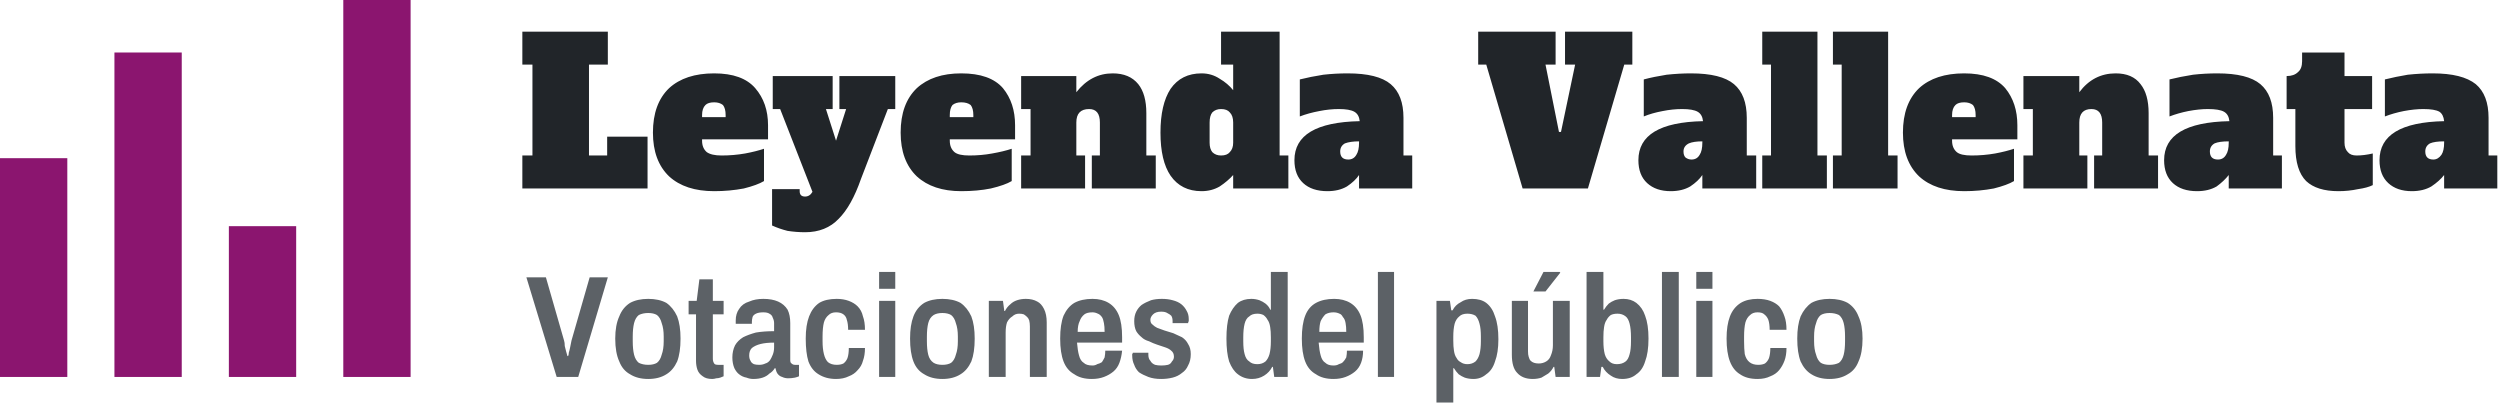
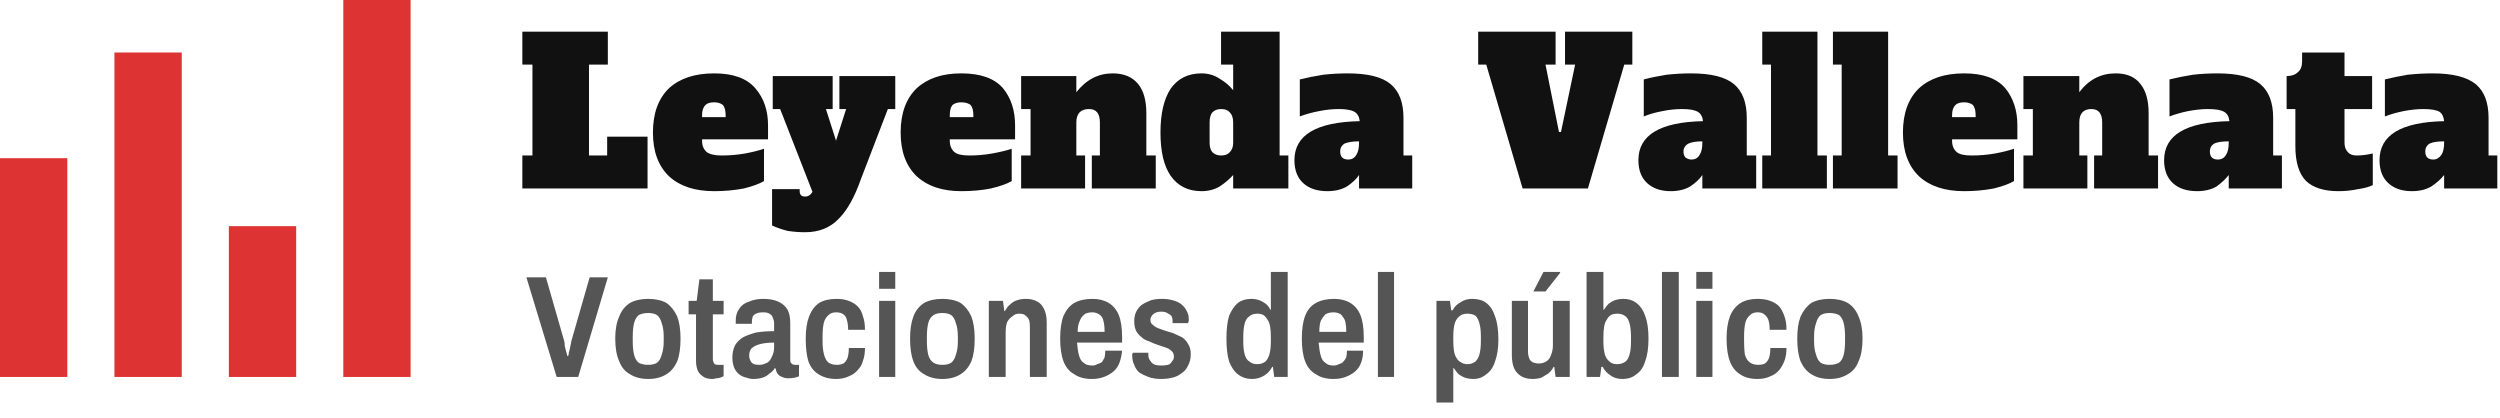
<svg xmlns="http://www.w3.org/2000/svg" viewBox="0 0 371.4 62" role="img" aria-label="Leyenda Vallenata, votaciones del público">
-   <g fill="#8b156f">
+   <g fill="#dd3333">
    <rect x="0" y="23.5" width="10" height="32.5" />
    <rect x="17" y="7.8" width="10" height="48.2" />
    <rect x="34" y="33.6" width="10" height="22.4" />
    <rect x="51" y="0" width="10" height="56" />
  </g>
-   <path fill="#212529" d="M77.6 28V23.1H79.1V9.6H77.6V4.7H90.3V9.6H87.5V23.1H90.2V20.3H96.2V28ZM97 19.7Q97 15.4 99.4 13.1Q101.8 10.9 106.1 10.9Q110.3 10.9 112.2 13.1Q114.1 15.3 114.1 18.6V20.7H104.3V20.9Q104.3 22 105 22.6Q105.7 23.1 107.2 23.1Q109 23.1 110.7 22.8Q112.3 22.5 113.5 22.1V26.9Q112.5 27.5 110.5 28Q108.4 28.4 106.1 28.4Q101.8 28.4 99.4 26.2Q97 23.9 97 19.7ZM107.8 17.4V17.1Q107.8 16.1 107.4 15.6Q106.9 15.2 106.1 15.2Q105.2 15.2 104.8 15.6Q104.3 16.1 104.3 17.1V17.4ZM133 11.3V16.2H131.9L127.9 26.6Q126.5 30.6 124.6 32.5Q122.7 34.5 119.6 34.5Q118.3 34.5 117 34.3Q115.8 34 114.7 33.5V28.1H118.8V28.4Q118.8 29.2 119.6 29.2Q120.3 29.2 120.7 28.5L115.9 16.2H114.8V11.3H123.7V16.2H122.7L124.2 20.9L125.7 16.2H124.7V11.3ZM133.8 19.7Q133.8 15.4 136.2 13.1Q138.6 10.9 142.8 10.9Q147.1 10.9 149 13.1Q150.8 15.3 150.8 18.6V20.7H141.1V20.9Q141.1 22 141.8 22.6Q142.4 23.1 144 23.1Q145.8 23.1 147.4 22.8Q149.1 22.5 150.3 22.1V26.9Q149.3 27.5 147.2 28Q145.2 28.4 142.8 28.4Q138.6 28.4 136.2 26.2Q133.8 23.9 133.8 19.7ZM144.6 17.4V17.1Q144.6 16.1 144.2 15.6Q143.7 15.2 142.8 15.2Q142 15.2 141.5 15.6Q141.1 16.1 141.1 17.1V17.4ZM171.7 23.1V28H162.2V23.1H163.4V18.2Q163.4 17.2 163 16.7Q162.6 16.2 161.8 16.2Q159.9 16.2 159.9 18.2V23.1H161.2V28H151.7V23.1H153.1V16.2H151.7V11.3H159.9V13.7Q162.1 10.9 165.3 10.9Q167.8 10.9 169.1 12.5Q170.3 14 170.3 16.8V23.1ZM172.4 19.7Q172.4 15.5 173.9 13.2Q175.5 10.9 178.5 10.9Q180 10.9 181.2 11.7Q182.4 12.4 183.2 13.4V9.6H181.4V4.7H190.1V23.1H191.4V28H183.2V26Q182.4 26.9 181.2 27.7Q180 28.4 178.5 28.4Q175.5 28.4 173.9 26.1Q172.4 23.9 172.4 19.7ZM183.2 21.2V18.2Q183.2 17.2 182.7 16.7Q182.3 16.2 181.4 16.2Q180.6 16.2 180.1 16.7Q179.7 17.2 179.7 18.2V21.2Q179.7 22.1 180.1 22.6Q180.6 23.1 181.4 23.1Q182.3 23.1 182.7 22.6Q183.2 22.1 183.2 21.2ZM209.8 23.1V28H201.9V26Q201.3 26.9 200.1 27.7Q198.9 28.4 197.2 28.4Q194.9 28.4 193.6 27.2Q192.3 26 192.3 23.8Q192.3 18.2 202 18Q201.9 17 201.2 16.6Q200.5 16.2 198.9 16.2Q197.5 16.2 196 16.5Q194.4 16.8 193.1 17.3V11.8Q194.7 11.4 196.6 11.1Q198.4 10.9 200.2 10.9Q204.7 10.9 206.6 12.5Q208.5 14.1 208.5 17.5V23.1ZM201.9 21Q200.6 21 199.8 21.3Q199.1 21.7 199.1 22.5Q199.1 23.1 199.4 23.4Q199.7 23.7 200.3 23.7Q201.1 23.7 201.5 23Q201.9 22.4 201.9 21.2ZM232.5 4.7H242.5V9.6H241.3L235.9 28H226.2L220.8 9.6H219.6V4.7H231.1V9.6H229.6L231.6 19.6H231.9L234 9.6H232.5ZM260.9 23.1V28H252.9V26Q252.3 26.9 251.1 27.7Q249.9 28.4 248.2 28.4Q246 28.4 244.7 27.2Q243.4 26 243.4 23.8Q243.4 18.2 253 18Q252.9 17 252.2 16.6Q251.5 16.2 249.9 16.2Q248.5 16.2 247 16.5Q245.4 16.8 244.2 17.3V11.8Q245.7 11.4 247.6 11.1Q249.5 10.9 251.2 10.9Q255.7 10.9 257.6 12.5Q259.5 14.1 259.5 17.5V23.1ZM252.9 21Q251.6 21 250.9 21.3Q250.1 21.7 250.1 22.5Q250.1 23.1 250.4 23.4Q250.8 23.7 251.3 23.7Q252.1 23.7 252.5 23Q252.9 22.4 252.9 21.2ZM261.8 28V23.1H263.1V9.6H261.8V4.7H270V23.1H271.4V28ZM272.3 28V23.1H273.6V9.6H272.3V4.7H280.5V23.1H281.9V28ZM282.7 19.7Q282.7 15.4 285.1 13.1Q287.5 10.9 291.8 10.9Q296 10.9 297.9 13.1Q299.7 15.3 299.7 18.6V20.7H290V20.9Q290 22 290.7 22.6Q291.3 23.1 292.9 23.1Q294.7 23.1 296.4 22.8Q298 22.5 299.2 22.1V26.9Q298.2 27.5 296.2 28Q294.1 28.4 291.8 28.4Q287.5 28.4 285.1 26.2Q282.7 23.9 282.7 19.7ZM293.5 17.4V17.1Q293.5 16.1 293.1 15.6Q292.6 15.2 291.8 15.2Q290.9 15.2 290.5 15.6Q290 16.1 290 17.1V17.4ZM320.6 23.1V28H311.1V23.1H312.3V18.2Q312.3 17.2 311.9 16.7Q311.5 16.2 310.7 16.2Q308.9 16.2 308.9 18.2V23.1H310.1V28H300.6V23.1H302V16.2H300.6V11.3H308.9V13.7Q311 10.9 314.3 10.9Q316.8 10.9 318 12.5Q319.2 14 319.2 16.8V23.1ZM339 23.1V28H331.1V26Q330.4 26.9 329.3 27.7Q328.1 28.4 326.4 28.4Q324.1 28.4 322.8 27.2Q321.5 26 321.5 23.8Q321.5 18.2 331.2 18Q331.1 17 330.4 16.6Q329.7 16.2 328 16.2Q326.7 16.2 325.1 16.5Q323.6 16.8 322.3 17.3V11.8Q323.9 11.4 325.8 11.1Q327.6 10.9 329.4 10.9Q333.9 10.9 335.8 12.5Q337.7 14.1 337.7 17.5V23.1ZM331.1 21Q329.7 21 329 21.3Q328.3 21.7 328.3 22.5Q328.3 23.1 328.6 23.4Q328.9 23.7 329.5 23.7Q330.3 23.7 330.7 23Q331.1 22.4 331.1 21.2ZM341 21.7V16.2H339.7V11.3Q340.8 11.3 341.4 10.7Q342 10.2 342 9.1V7.8H348.3V11.3H352.4V16.2H348.3V21.2Q348.3 22.1 348.8 22.6Q349.2 23.1 350.1 23.1Q351.2 23.1 352.5 22.8V27.5Q351.7 27.9 350.3 28.1Q348.9 28.4 347.4 28.4Q344.2 28.4 342.6 26.9Q341 25.3 341 21.7ZM371 23.1V28H363.1V26Q362.4 26.9 361.2 27.7Q360 28.4 358.3 28.4Q356.1 28.4 354.8 27.2Q353.5 26 353.5 23.8Q353.5 18.2 363.1 18Q363 17 362.4 16.6Q361.7 16.2 360 16.2Q358.7 16.2 357.1 16.5Q355.6 16.8 354.3 17.3V11.8Q355.9 11.4 357.7 11.1Q359.6 10.9 361.4 10.9Q365.8 10.9 367.8 12.5Q369.7 14.1 369.7 17.5V23.1ZM363.1 21Q361.7 21 361 21.3Q360.3 21.7 360.3 22.5Q360.3 23.1 360.6 23.4Q360.9 23.7 361.5 23.7Q362.2 23.7 362.7 23Q363.1 22.4 363.1 21.2Z" />
-   <path fill="#5c6166" d="M82.7 56 78.2 41.2H81.1L83.8 50.6Q83.9 50.9 83.9 51.4Q84 51.8 84.1 52.2Q84.2 52.6 84.3 52.9H84.4Q84.5 52.7 84.5 52.4Q84.6 52.1 84.7 51.6Q84.8 51.2 84.9 50.6L87.6 41.2H90.3L85.9 56ZM96.3 56.3Q94.7 56.3 93.6 55.6Q92.5 55 92 53.7Q91.4 52.4 91.4 50.3Q91.4 48.3 92 47Q92.5 45.7 93.6 45Q94.7 44.4 96.3 44.4Q97.9 44.4 99 45Q100 45.7 100.6 47Q101.1 48.3 101.1 50.3Q101.1 52.4 100.6 53.7Q100 55 99 55.6Q97.9 56.3 96.3 56.3ZM96.3 54.2Q97.1 54.2 97.6 53.9Q98.1 53.5 98.3 52.7Q98.6 51.9 98.6 50.7V50Q98.6 48.8 98.3 48Q98.1 47.2 97.6 46.8Q97.1 46.5 96.3 46.5Q95.5 46.5 94.9 46.8Q94.4 47.2 94.2 48Q94 48.8 94 50V50.7Q94 51.9 94.2 52.7Q94.4 53.5 94.9 53.9Q95.5 54.2 96.3 54.2ZM105.8 56.3Q104.9 56.3 104.4 55.9Q103.8 55.5 103.6 54.9Q103.4 54.3 103.4 53.6V46.7H102.3V44.7H103.5L103.9 41.5H105.9V44.7H107.5V46.7H105.9V53.3Q105.9 53.7 106.1 54Q106.2 54.2 106.7 54.2H107.5V55.9Q107.3 56 107 56.1Q106.7 56.2 106.4 56.2Q106.1 56.3 105.8 56.3ZM111.9 56.3Q111.4 56.3 110.9 56.1Q110.3 56 109.8 55.6Q109.4 55.3 109.1 54.7Q108.8 54 108.8 53.1Q108.8 52.1 109.2 51.3Q109.6 50.6 110.4 50.1Q111.2 49.7 112.3 49.4Q113.5 49.2 115 49.2V48Q115 47.6 114.8 47.2Q114.7 46.8 114.3 46.6Q114 46.4 113.4 46.4Q112.7 46.4 112.3 46.6Q111.9 46.8 111.8 47.1Q111.7 47.5 111.7 47.8V48.1H109.3Q109.3 48 109.3 47.9Q109.3 47.8 109.3 47.6Q109.3 46.6 109.8 45.9Q110.3 45.1 111.3 44.8Q112.2 44.4 113.4 44.4Q114.7 44.4 115.6 44.8Q116.5 45.2 117 46Q117.4 46.8 117.4 48V53.5Q117.4 53.9 117.6 54Q117.8 54.2 118.1 54.2H118.7V55.9Q118.5 56 118.1 56.1Q117.6 56.2 117.1 56.2Q116.6 56.2 116.2 56Q115.8 55.9 115.5 55.5Q115.3 55.2 115.2 54.7H115.1Q114.8 55.2 114.3 55.5Q113.9 55.9 113.3 56.1Q112.7 56.3 111.9 56.3ZM112.8 54.2Q113.3 54.2 113.7 54Q114.1 53.9 114.4 53.5Q114.6 53.2 114.8 52.7Q115 52.2 115 51.6V50.9Q113.8 50.9 113 51.1Q112.2 51.3 111.7 51.7Q111.3 52.1 111.3 52.8Q111.3 53.3 111.5 53.6Q111.6 53.9 112 54.1Q112.3 54.2 112.8 54.2ZM124.2 56.3Q122.7 56.3 121.6 55.6Q120.6 55 120.1 53.7Q119.7 52.4 119.7 50.3Q119.7 48.3 120.2 47Q120.7 45.7 121.7 45Q122.7 44.4 124.3 44.4Q125.3 44.4 126.1 44.7Q126.9 45 127.4 45.5Q128 46.1 128.2 47Q128.5 47.8 128.5 49H126Q126 48.1 125.8 47.5Q125.7 47 125.3 46.7Q124.9 46.4 124.2 46.4Q123.5 46.4 123.1 46.8Q122.6 47.2 122.4 47.9Q122.2 48.7 122.2 50V50.7Q122.2 51.8 122.4 52.6Q122.6 53.4 123 53.8Q123.5 54.2 124.3 54.2Q124.9 54.2 125.3 54Q125.7 53.7 125.9 53.2Q126.1 52.6 126.1 51.7H128.5Q128.5 52.8 128.2 53.6Q128 54.4 127.4 55Q126.9 55.6 126.1 55.9Q125.3 56.3 124.2 56.3ZM130.6 42.9V40.4H133V42.9ZM130.6 56V44.7H133V56ZM140 56.3Q138.4 56.3 137.3 55.6Q136.2 55 135.7 53.7Q135.2 52.4 135.2 50.3Q135.2 48.3 135.7 47Q136.2 45.7 137.3 45Q138.4 44.4 140 44.4Q141.6 44.4 142.7 45Q143.7 45.7 144.3 47Q144.8 48.3 144.8 50.3Q144.8 52.4 144.3 53.7Q143.7 55 142.7 55.6Q141.6 56.3 140 56.3ZM140 54.2Q140.8 54.2 141.3 53.9Q141.8 53.5 142 52.7Q142.3 51.9 142.3 50.7V50Q142.3 48.8 142 48Q141.8 47.2 141.3 46.8Q140.8 46.5 140 46.5Q139.2 46.5 138.7 46.8Q138.1 47.2 137.9 48Q137.7 48.8 137.7 50V50.7Q137.7 51.9 137.9 52.7Q138.1 53.5 138.7 53.9Q139.2 54.2 140 54.2ZM146.9 56V44.7H149L149.2 46.2H149.3Q149.6 45.6 150.1 45.2Q150.5 44.8 151.1 44.6Q151.7 44.4 152.4 44.4Q153.4 44.4 154.1 44.8Q154.7 45.1 155.1 45.9Q155.5 46.7 155.5 47.9V56H153V48.5Q153 48 152.9 47.6Q152.8 47.3 152.6 47.1Q152.4 46.9 152.1 46.7Q151.8 46.6 151.4 46.6Q150.8 46.6 150.4 47Q149.9 47.3 149.6 47.9Q149.4 48.5 149.4 49.4V56ZM162.2 56.3Q160.6 56.3 159.6 55.6Q158.5 55 158 53.7Q157.5 52.4 157.5 50.3Q157.5 48.2 158 46.9Q158.6 45.6 159.6 45Q160.7 44.4 162.3 44.4Q163.7 44.4 164.7 45Q165.7 45.6 166.2 46.8Q166.7 48 166.7 50.1V50.9H160Q160.1 52.1 160.3 52.8Q160.5 53.6 161 53.9Q161.4 54.3 162.3 54.3Q162.7 54.3 163 54.1Q163.4 54 163.7 53.8Q163.9 53.5 164.1 53.1Q164.2 52.6 164.2 52.1H166.7Q166.6 53.1 166.3 53.9Q166 54.7 165.4 55.2Q164.8 55.7 164 56Q163.2 56.3 162.2 56.3ZM160.1 49.3H164.1Q164.1 48.5 164 48Q163.9 47.4 163.7 47.1Q163.4 46.7 163.1 46.6Q162.7 46.4 162.3 46.4Q161.5 46.4 161.1 46.7Q160.6 47.1 160.4 47.7Q160.1 48.3 160.1 49.3ZM172.5 56.3Q171.4 56.3 170.6 56Q169.8 55.7 169.2 55.3Q168.7 54.8 168.5 54.2Q168.2 53.6 168.2 52.8Q168.2 52.7 168.2 52.6Q168.3 52.5 168.3 52.4H170.6Q170.6 52.5 170.6 52.6Q170.6 52.7 170.6 52.7Q170.6 53.3 170.9 53.6Q171.1 54 171.6 54.2Q172 54.3 172.5 54.3Q173.1 54.3 173.5 54.2Q173.9 54.1 174.1 53.7Q174.4 53.4 174.4 53Q174.4 52.4 174 52.1Q173.7 51.8 173.1 51.6Q172.5 51.4 171.9 51.2Q171.3 51 170.7 50.7Q170 50.5 169.6 50.1Q169.1 49.7 168.8 49.2Q168.5 48.6 168.5 47.7Q168.5 46.9 168.8 46.3Q169.1 45.7 169.6 45.3Q170.2 44.9 171 44.6Q171.7 44.4 172.6 44.4Q173.5 44.4 174.2 44.6Q175 44.8 175.5 45.2Q176 45.6 176.3 46.2Q176.6 46.7 176.6 47.4Q176.6 47.5 176.6 47.7Q176.5 47.9 176.5 48H174.2V47.7Q174.2 47.2 174 46.9Q173.8 46.7 173.4 46.5Q173.1 46.3 172.5 46.3Q172.1 46.3 171.8 46.4Q171.5 46.5 171.3 46.7Q171.1 46.9 171 47.1Q170.9 47.3 170.9 47.5Q170.9 48 171.2 48.2Q171.5 48.5 171.9 48.7Q172.4 48.9 173 49.1Q173.6 49.3 174.3 49.5Q175 49.8 175.6 50.1Q176.2 50.5 176.5 51.1Q176.9 51.7 176.9 52.6Q176.9 53.6 176.5 54.3Q176.2 55 175.6 55.4Q175 55.9 174.2 56.1Q173.4 56.3 172.5 56.3ZM186 56.3Q184.8 56.3 183.9 55.6Q183.1 55 182.6 53.7Q182.2 52.4 182.2 50.3Q182.2 48.2 182.6 46.9Q183.1 45.7 183.9 45Q184.7 44.4 185.9 44.4Q186.5 44.4 187.1 44.6Q187.6 44.8 188 45.1Q188.5 45.5 188.7 46H188.8V40.4H191.3V56H189.3L189.1 54.5H189Q188.6 55.3 187.8 55.8Q187 56.3 186 56.3ZM186.8 54.1Q187.5 54.1 188 53.7Q188.4 53.3 188.6 52.6Q188.8 51.8 188.8 50.7V50.1Q188.8 49.2 188.7 48.6Q188.6 47.9 188.3 47.5Q188.1 47.1 187.7 46.8Q187.3 46.6 186.8 46.6Q186 46.6 185.6 47Q185.1 47.3 184.9 48.1Q184.7 48.9 184.7 50.1V50.7Q184.7 51.9 184.9 52.6Q185.1 53.4 185.6 53.7Q186 54.1 186.8 54.1ZM198.1 56.3Q196.5 56.3 195.5 55.6Q194.4 55 193.9 53.7Q193.4 52.4 193.4 50.3Q193.4 48.2 193.9 46.9Q194.4 45.6 195.5 45Q196.6 44.4 198.2 44.4Q199.6 44.4 200.6 45Q201.6 45.6 202.1 46.8Q202.6 48 202.6 50.1V50.9H195.9Q196 52.1 196.2 52.8Q196.4 53.6 196.9 53.9Q197.3 54.3 198.1 54.3Q198.6 54.3 198.9 54.1Q199.3 54 199.5 53.8Q199.8 53.5 200 53.1Q200.1 52.6 200.1 52.1H202.5Q202.5 53.1 202.2 53.9Q201.9 54.7 201.3 55.2Q200.7 55.7 199.9 56Q199.1 56.3 198.1 56.3ZM196 49.3H200Q200 48.5 199.9 48Q199.8 47.4 199.5 47.1Q199.3 46.7 199 46.6Q198.6 46.4 198.1 46.4Q197.4 46.4 196.9 46.7Q196.5 47.1 196.2 47.7Q196 48.3 196 49.3ZM204.7 56V40.4H207.1V56ZM213.4 59.8V44.7H215.4L215.6 46.1H215.8Q216.2 45.3 217 44.9Q217.7 44.4 218.7 44.4Q220 44.4 220.8 45Q221.7 45.7 222.1 47Q222.6 48.3 222.6 50.4Q222.6 52.4 222.1 53.7Q221.7 55 220.8 55.6Q220 56.3 218.9 56.3Q218.2 56.3 217.6 56.1Q217.1 55.9 216.7 55.6Q216.3 55.2 216 54.7H215.9V59.8ZM218 54.1Q218.7 54.1 219.2 53.7Q219.6 53.3 219.8 52.6Q220 51.8 220 50.7V50Q220 48.8 219.8 48.1Q219.6 47.3 219.2 46.9Q218.7 46.6 218 46.6Q217.2 46.6 216.8 47Q216.3 47.4 216.1 48.1Q215.9 48.9 215.9 50V50.6Q215.9 51.5 216 52.1Q216.1 52.8 216.4 53.2Q216.6 53.6 217 53.8Q217.4 54.1 218 54.1ZM227.7 56.3Q226.2 56.3 225.4 55.4Q224.6 54.6 224.6 52.7V44.7H227V52.2Q227 52.7 227.1 53Q227.2 53.4 227.4 53.6Q227.6 53.8 227.9 53.9Q228.2 54 228.6 54Q229.2 54 229.7 53.7Q230.2 53.4 230.4 52.8Q230.7 52.1 230.7 51.3V44.7H233.2V56H231.1L230.9 54.5H230.8Q230.5 55.1 230 55.5Q229.5 55.8 229 56.1Q228.4 56.3 227.7 56.3ZM227.8 43.3 229.3 40.4H231.7L231.8 40.5L229.6 43.3ZM241 56.3Q240 56.3 239.3 55.8Q238.5 55.3 238.1 54.5H237.9L237.7 56H235.7V40.4H238.2V46H238.3Q238.6 45.5 239 45.1Q239.4 44.8 239.9 44.6Q240.5 44.4 241.2 44.4Q242.3 44.4 243.1 45Q244 45.7 244.4 46.9Q244.9 48.2 244.9 50.3Q244.9 52.4 244.4 53.7Q244 55 243.1 55.6Q242.3 56.3 241 56.3ZM240.2 54.1Q241 54.1 241.5 53.7Q241.9 53.4 242.1 52.6Q242.3 51.9 242.3 50.7V50.1Q242.3 48.9 242.1 48.1Q241.9 47.3 241.5 47Q241 46.6 240.3 46.6Q239.7 46.6 239.3 46.8Q238.9 47.1 238.7 47.5Q238.4 47.9 238.3 48.6Q238.2 49.2 238.2 50.1V50.7Q238.2 51.8 238.4 52.6Q238.6 53.3 239.1 53.7Q239.5 54.1 240.2 54.1ZM246.9 56V40.4H249.4V56ZM252 42.9V40.4H254.4V42.9ZM252 56V44.7H254.4V56ZM261.1 56.3Q259.5 56.3 258.5 55.6Q257.5 55 257 53.7Q256.5 52.4 256.5 50.3Q256.5 48.3 257 47Q257.5 45.7 258.6 45Q259.6 44.4 261.1 44.4Q262.2 44.4 263 44.7Q263.8 45 264.3 45.5Q264.8 46.1 265.1 47Q265.4 47.8 265.4 49H262.9Q262.9 48.1 262.7 47.5Q262.5 47 262.1 46.7Q261.8 46.4 261.1 46.4Q260.4 46.4 260 46.8Q259.5 47.2 259.3 47.9Q259.1 48.7 259.1 50V50.7Q259.1 51.8 259.2 52.6Q259.4 53.4 259.9 53.8Q260.4 54.2 261.2 54.2Q261.8 54.2 262.2 54Q262.6 53.7 262.8 53.2Q263 52.6 263 51.7H265.4Q265.4 52.8 265.1 53.6Q264.8 54.4 264.3 55Q263.8 55.6 263 55.9Q262.2 56.3 261.1 56.3ZM271.8 56.3Q270.2 56.3 269.1 55.6Q268.1 55 267.5 53.7Q267 52.4 267 50.3Q267 48.3 267.5 47Q268.1 45.7 269.1 45Q270.2 44.4 271.8 44.4Q273.4 44.4 274.5 45Q275.6 45.7 276.1 47Q276.7 48.3 276.7 50.3Q276.7 52.4 276.1 53.7Q275.6 55 274.5 55.6Q273.4 56.3 271.8 56.3ZM271.8 54.2Q272.6 54.2 273.2 53.9Q273.7 53.5 273.9 52.7Q274.1 51.9 274.1 50.7V50Q274.1 48.8 273.9 48Q273.7 47.2 273.2 46.8Q272.6 46.5 271.8 46.5Q271 46.5 270.5 46.8Q270 47.2 269.8 48Q269.5 48.8 269.5 50V50.7Q269.5 51.9 269.8 52.7Q270 53.5 270.5 53.9Q271 54.2 271.8 54.2Z" />
+   <path fill="#111111" d="M77.6 28V23.1H79.1V9.6H77.6V4.7H90.3V9.6H87.5V23.1H90.2V20.3H96.2V28ZM97 19.7Q97 15.4 99.4 13.1Q101.8 10.9 106.1 10.9Q110.3 10.9 112.2 13.1Q114.1 15.3 114.1 18.6V20.7H104.3V20.9Q104.3 22 105 22.6Q105.7 23.1 107.2 23.1Q109 23.1 110.7 22.8Q112.3 22.5 113.5 22.1V26.9Q112.5 27.5 110.5 28Q108.4 28.4 106.1 28.4Q101.8 28.4 99.4 26.2Q97 23.9 97 19.7ZM107.8 17.4V17.1Q107.8 16.1 107.4 15.6Q106.9 15.2 106.1 15.2Q105.2 15.2 104.8 15.6Q104.3 16.1 104.3 17.1V17.4ZM133 11.3V16.2H131.9L127.9 26.6Q126.5 30.6 124.6 32.5Q122.7 34.5 119.6 34.5Q118.3 34.5 117 34.3Q115.8 34 114.7 33.5V28.1H118.8V28.4Q118.8 29.2 119.6 29.2Q120.3 29.2 120.7 28.5L115.9 16.2H114.8V11.3H123.7V16.2H122.7L124.2 20.9L125.7 16.2H124.7V11.3ZM133.8 19.7Q133.8 15.4 136.2 13.1Q138.6 10.9 142.8 10.9Q147.1 10.9 149 13.1Q150.8 15.3 150.8 18.6V20.7H141.1V20.9Q141.1 22 141.8 22.6Q142.4 23.1 144 23.1Q145.8 23.1 147.4 22.8Q149.1 22.5 150.3 22.1V26.9Q149.3 27.5 147.2 28Q145.2 28.4 142.8 28.4Q138.6 28.4 136.2 26.2Q133.8 23.9 133.8 19.7ZM144.6 17.4V17.1Q144.6 16.1 144.2 15.6Q143.7 15.2 142.8 15.2Q142 15.2 141.5 15.6Q141.1 16.1 141.1 17.1V17.4ZM171.7 23.1V28H162.2V23.1H163.4V18.2Q163.4 17.2 163 16.7Q162.6 16.2 161.8 16.2Q159.9 16.2 159.9 18.2V23.1H161.2V28H151.7V23.1H153.1V16.2H151.7V11.3H159.9V13.7Q162.1 10.9 165.3 10.9Q167.8 10.9 169.1 12.5Q170.3 14 170.3 16.8V23.1ZM172.4 19.7Q172.4 15.5 173.9 13.2Q175.5 10.9 178.5 10.9Q180 10.9 181.2 11.7Q182.4 12.4 183.2 13.4V9.6H181.4V4.7H190.1V23.1H191.4V28H183.2V26Q182.4 26.9 181.2 27.7Q180 28.4 178.5 28.4Q175.5 28.4 173.9 26.1Q172.4 23.9 172.4 19.7ZM183.2 21.2V18.2Q183.2 17.2 182.7 16.7Q182.3 16.2 181.4 16.2Q180.6 16.2 180.1 16.7Q179.7 17.2 179.7 18.2V21.2Q179.7 22.1 180.1 22.6Q180.6 23.1 181.4 23.1Q182.3 23.1 182.7 22.6Q183.2 22.1 183.2 21.2ZM209.8 23.1V28H201.9V26Q201.3 26.9 200.1 27.7Q198.9 28.4 197.2 28.4Q194.9 28.4 193.6 27.2Q192.3 26 192.3 23.8Q192.3 18.2 202 18Q201.9 17 201.2 16.6Q200.5 16.2 198.9 16.2Q197.5 16.2 196 16.5Q194.4 16.8 193.1 17.3V11.8Q194.7 11.4 196.6 11.1Q198.4 10.9 200.2 10.9Q204.7 10.9 206.6 12.5Q208.5 14.1 208.5 17.5V23.1ZM201.9 21Q200.6 21 199.8 21.3Q199.1 21.7 199.1 22.5Q199.1 23.1 199.4 23.4Q199.7 23.7 200.3 23.7Q201.1 23.7 201.5 23Q201.9 22.4 201.9 21.2ZM232.5 4.7H242.5V9.6H241.3L235.9 28H226.2L220.8 9.6H219.6V4.7H231.1V9.6H229.6L231.6 19.6H231.9L234 9.6H232.5ZM260.9 23.1V28H252.9V26Q252.3 26.9 251.1 27.7Q249.9 28.4 248.2 28.4Q246 28.4 244.7 27.2Q243.4 26 243.4 23.8Q243.4 18.2 253 18Q252.9 17 252.2 16.6Q251.5 16.2 249.9 16.2Q248.5 16.2 247 16.5Q245.4 16.8 244.2 17.3V11.8Q245.7 11.4 247.6 11.1Q249.5 10.9 251.2 10.9Q255.7 10.9 257.6 12.5Q259.5 14.1 259.5 17.5V23.1ZM252.9 21Q251.6 21 250.9 21.3Q250.1 21.7 250.1 22.5Q250.1 23.1 250.4 23.4Q250.8 23.7 251.3 23.7Q252.1 23.7 252.5 23Q252.9 22.4 252.9 21.2ZM261.8 28V23.1H263.1V9.6H261.8V4.7H270V23.1H271.4V28ZM272.3 28V23.1H273.6V9.6H272.3V4.7H280.5V23.1H281.9V28ZM282.7 19.7Q282.7 15.4 285.1 13.1Q287.5 10.9 291.8 10.9Q296 10.9 297.9 13.1Q299.7 15.3 299.7 18.6V20.7H290V20.9Q290 22 290.7 22.6Q291.3 23.1 292.9 23.1Q294.7 23.1 296.4 22.8Q298 22.5 299.2 22.1V26.9Q298.2 27.5 296.2 28Q294.1 28.4 291.8 28.4Q287.5 28.4 285.1 26.2Q282.7 23.9 282.7 19.7ZM293.5 17.4V17.1Q293.5 16.1 293.1 15.6Q292.6 15.2 291.8 15.2Q290.9 15.2 290.5 15.6Q290 16.1 290 17.1V17.4ZM320.6 23.1V28H311.1V23.1H312.3V18.2Q312.3 17.2 311.9 16.7Q311.5 16.2 310.7 16.2Q308.9 16.2 308.9 18.2V23.1H310.1V28H300.6V23.1H302V16.2H300.6V11.3H308.9V13.7Q311 10.9 314.3 10.9Q316.8 10.9 318 12.5Q319.2 14 319.2 16.8V23.1ZM339 23.1V28H331.1V26Q330.4 26.9 329.3 27.7Q328.1 28.4 326.4 28.4Q324.1 28.4 322.8 27.2Q321.5 26 321.5 23.8Q321.5 18.2 331.2 18Q331.1 17 330.4 16.6Q329.7 16.2 328 16.2Q326.7 16.2 325.1 16.5Q323.6 16.8 322.3 17.3V11.8Q323.9 11.4 325.8 11.1Q327.6 10.9 329.4 10.9Q333.9 10.9 335.8 12.5Q337.7 14.1 337.7 17.5V23.1ZM331.1 21Q329.7 21 329 21.3Q328.3 21.7 328.3 22.5Q328.3 23.1 328.6 23.4Q328.9 23.7 329.5 23.7Q330.3 23.7 330.7 23Q331.1 22.4 331.1 21.2ZM341 21.7V16.2H339.7V11.3Q340.8 11.3 341.4 10.7Q342 10.2 342 9.1V7.8H348.3V11.3H352.4V16.2H348.3V21.2Q348.3 22.1 348.8 22.6Q349.2 23.1 350.1 23.1Q351.2 23.1 352.5 22.8V27.5Q351.7 27.9 350.3 28.1Q348.9 28.4 347.4 28.4Q344.2 28.4 342.6 26.9Q341 25.3 341 21.7ZM371 23.1V28H363.1V26Q362.4 26.9 361.2 27.7Q360 28.4 358.3 28.4Q356.1 28.4 354.8 27.2Q353.5 26 353.5 23.8Q353.5 18.2 363.1 18Q363 17 362.4 16.6Q361.7 16.2 360 16.2Q358.7 16.2 357.1 16.5Q355.6 16.8 354.3 17.3V11.8Q355.9 11.4 357.7 11.1Q359.6 10.9 361.4 10.9Q365.8 10.9 367.8 12.5Q369.7 14.1 369.7 17.5V23.1ZM363.1 21Q361.7 21 361 21.3Q360.3 21.7 360.3 22.5Q360.3 23.1 360.6 23.4Q360.9 23.7 361.5 23.7Q362.2 23.7 362.7 23Q363.1 22.4 363.1 21.2Z" />
+   <path fill="#555555" d="M82.7 56 78.2 41.2H81.1L83.8 50.6Q83.9 50.9 83.9 51.4Q84 51.8 84.1 52.2Q84.2 52.6 84.3 52.9H84.4Q84.5 52.7 84.5 52.4Q84.6 52.1 84.7 51.6Q84.8 51.2 84.9 50.6L87.6 41.2H90.3L85.9 56ZM96.3 56.3Q94.7 56.3 93.6 55.6Q92.5 55 92 53.7Q91.4 52.4 91.4 50.3Q91.4 48.3 92 47Q92.5 45.7 93.6 45Q94.7 44.4 96.3 44.4Q97.9 44.4 99 45Q100 45.7 100.6 47Q101.1 48.3 101.1 50.3Q101.1 52.4 100.6 53.7Q100 55 99 55.6Q97.9 56.3 96.3 56.3ZM96.3 54.2Q97.1 54.2 97.6 53.9Q98.1 53.5 98.3 52.7Q98.6 51.9 98.6 50.7V50Q98.6 48.8 98.3 48Q98.1 47.2 97.6 46.8Q97.1 46.5 96.3 46.5Q95.5 46.5 94.9 46.8Q94.4 47.2 94.2 48Q94 48.8 94 50V50.7Q94 51.9 94.2 52.7Q94.4 53.5 94.9 53.9Q95.5 54.2 96.3 54.2ZM105.8 56.3Q104.9 56.3 104.4 55.9Q103.8 55.5 103.6 54.9Q103.4 54.3 103.4 53.6V46.7H102.3V44.7H103.5L103.9 41.5H105.9V44.7H107.5V46.7H105.9V53.3Q105.9 53.7 106.1 54Q106.2 54.2 106.7 54.2H107.5V55.9Q107.3 56 107 56.1Q106.7 56.2 106.4 56.2Q106.1 56.3 105.8 56.3ZM111.9 56.3Q111.4 56.3 110.9 56.1Q110.3 56 109.8 55.6Q109.4 55.3 109.1 54.7Q108.8 54 108.8 53.1Q108.8 52.1 109.2 51.3Q109.6 50.6 110.4 50.1Q111.2 49.7 112.3 49.4Q113.5 49.2 115 49.2V48Q115 47.6 114.8 47.2Q114.7 46.8 114.3 46.6Q114 46.4 113.4 46.4Q112.7 46.4 112.3 46.6Q111.9 46.8 111.8 47.1Q111.7 47.5 111.7 47.8V48.1H109.3Q109.3 48 109.3 47.9Q109.3 47.8 109.3 47.6Q109.3 46.6 109.8 45.9Q110.3 45.1 111.3 44.8Q112.2 44.4 113.4 44.4Q114.7 44.4 115.6 44.8Q116.5 45.2 117 46Q117.4 46.8 117.4 48V53.5Q117.4 53.9 117.6 54Q117.8 54.2 118.1 54.2H118.7V55.9Q118.5 56 118.1 56.1Q117.6 56.2 117.1 56.2Q116.6 56.2 116.2 56Q115.8 55.9 115.5 55.5Q115.3 55.2 115.2 54.7H115.1Q114.8 55.2 114.3 55.5Q113.9 55.9 113.3 56.1Q112.7 56.3 111.9 56.3ZM112.8 54.2Q113.3 54.2 113.7 54Q114.1 53.9 114.4 53.5Q114.6 53.2 114.8 52.7Q115 52.2 115 51.6V50.9Q113.8 50.9 113 51.1Q112.2 51.3 111.7 51.7Q111.3 52.1 111.3 52.8Q111.3 53.3 111.5 53.6Q111.6 53.9 112 54.1Q112.3 54.2 112.8 54.2ZM124.2 56.3Q122.7 56.3 121.6 55.6Q120.6 55 120.1 53.7Q119.7 52.4 119.7 50.3Q119.7 48.3 120.2 47Q120.7 45.7 121.7 45Q122.7 44.4 124.3 44.4Q125.3 44.4 126.1 44.7Q126.9 45 127.4 45.5Q128 46.1 128.2 47Q128.5 47.8 128.5 49H126Q126 48.1 125.8 47.5Q125.7 47 125.3 46.7Q124.9 46.4 124.2 46.4Q123.5 46.4 123.1 46.8Q122.6 47.2 122.4 47.9Q122.2 48.7 122.2 50V50.7Q122.2 51.8 122.4 52.6Q122.6 53.4 123 53.8Q123.5 54.2 124.3 54.2Q124.9 54.2 125.3 54Q125.7 53.7 125.9 53.2Q126.1 52.6 126.1 51.7H128.5Q128.5 52.8 128.2 53.6Q128 54.4 127.4 55Q126.9 55.6 126.1 55.9Q125.3 56.3 124.2 56.3ZM130.6 42.9V40.4H133V42.9ZM130.6 56V44.7H133V56ZM140 56.3Q138.4 56.3 137.3 55.6Q136.2 55 135.7 53.7Q135.2 52.4 135.2 50.3Q135.2 48.3 135.7 47Q136.2 45.7 137.3 45Q138.4 44.4 140 44.4Q141.6 44.4 142.7 45Q143.7 45.7 144.3 47Q144.8 48.3 144.8 50.3Q144.8 52.4 144.3 53.7Q143.7 55 142.7 55.6Q141.6 56.3 140 56.3ZM140 54.2Q140.8 54.2 141.3 53.9Q141.8 53.5 142 52.7Q142.3 51.9 142.3 50.7V50Q142.3 48.8 142 48Q141.8 47.2 141.3 46.8Q140.8 46.5 140 46.5Q139.2 46.5 138.7 46.8Q138.1 47.2 137.9 48Q137.7 48.8 137.7 50V50.7Q137.7 51.9 137.9 52.7Q138.1 53.5 138.7 53.9Q139.2 54.2 140 54.2ZM146.9 56V44.7H149L149.2 46.2H149.3Q149.6 45.6 150.1 45.2Q150.5 44.8 151.1 44.6Q151.7 44.4 152.4 44.4Q153.4 44.4 154.1 44.8Q154.7 45.1 155.1 45.9Q155.5 46.7 155.5 47.9V56H153V48.5Q153 48 152.9 47.6Q152.8 47.3 152.6 47.1Q152.4 46.9 152.1 46.7Q151.8 46.6 151.4 46.6Q150.8 46.6 150.4 47Q149.9 47.3 149.6 47.9Q149.4 48.5 149.4 49.4V56ZM162.2 56.3Q160.6 56.3 159.6 55.6Q158.5 55 158 53.7Q157.5 52.4 157.5 50.3Q157.5 48.2 158 46.9Q158.6 45.6 159.6 45Q160.7 44.4 162.3 44.4Q163.7 44.4 164.7 45Q165.7 45.6 166.2 46.8Q166.7 48 166.7 50.1V50.9H160Q160.1 52.1 160.3 52.8Q160.5 53.6 161 53.9Q161.4 54.3 162.3 54.3Q162.7 54.3 163 54.1Q163.4 54 163.7 53.8Q163.9 53.5 164.1 53.1Q164.2 52.6 164.2 52.1H166.7Q166.6 53.1 166.3 53.9Q166 54.7 165.4 55.2Q164.8 55.7 164 56Q163.2 56.3 162.2 56.3ZM160.1 49.3H164.1Q164.1 48.5 164 48Q163.9 47.4 163.7 47.1Q163.4 46.7 163.1 46.6Q162.7 46.4 162.3 46.4Q161.5 46.4 161.1 46.7Q160.6 47.1 160.4 47.7Q160.1 48.3 160.1 49.3ZM172.5 56.3Q171.4 56.3 170.6 56Q169.8 55.7 169.2 55.3Q168.7 54.8 168.5 54.2Q168.2 53.6 168.2 52.8Q168.2 52.7 168.2 52.6Q168.3 52.5 168.3 52.4H170.6Q170.6 52.5 170.6 52.6Q170.6 52.7 170.6 52.7Q170.6 53.3 170.9 53.6Q171.1 54 171.6 54.2Q172 54.3 172.5 54.3Q173.1 54.3 173.5 54.2Q173.9 54.1 174.1 53.7Q174.4 53.4 174.4 53Q174.4 52.4 174 52.1Q173.7 51.8 173.1 51.6Q172.5 51.4 171.9 51.2Q171.3 51 170.7 50.7Q170 50.5 169.6 50.1Q169.1 49.7 168.8 49.2Q168.5 48.6 168.5 47.7Q168.5 46.9 168.8 46.3Q169.1 45.7 169.6 45.3Q170.2 44.9 171 44.6Q171.7 44.4 172.6 44.4Q173.5 44.4 174.2 44.6Q175 44.8 175.5 45.2Q176 45.6 176.3 46.2Q176.6 46.7 176.6 47.4Q176.6 47.5 176.6 47.7Q176.5 47.9 176.5 48H174.2V47.7Q174.2 47.2 174 46.9Q173.8 46.7 173.4 46.5Q173.1 46.3 172.5 46.3Q172.1 46.3 171.8 46.4Q171.5 46.5 171.3 46.7Q171.1 46.9 171 47.1Q170.9 47.3 170.9 47.5Q170.9 48 171.2 48.2Q171.5 48.5 171.9 48.7Q172.4 48.9 173 49.1Q173.6 49.3 174.3 49.5Q175 49.8 175.6 50.1Q176.2 50.5 176.5 51.1Q176.9 51.7 176.9 52.6Q176.9 53.6 176.5 54.3Q176.2 55 175.6 55.4Q175 55.9 174.2 56.1Q173.4 56.3 172.5 56.3ZM186 56.3Q184.8 56.3 183.9 55.6Q183.1 55 182.6 53.7Q182.2 52.4 182.2 50.3Q182.2 48.2 182.6 46.9Q183.1 45.7 183.9 45Q184.7 44.4 185.9 44.4Q186.5 44.4 187.1 44.6Q187.6 44.8 188 45.1Q188.5 45.5 188.7 46H188.8V40.4H191.3V56H189.3L189.1 54.5H189Q188.6 55.3 187.8 55.8Q187 56.3 186 56.3ZM186.8 54.1Q187.5 54.1 188 53.7Q188.4 53.3 188.6 52.6Q188.8 51.8 188.8 50.7V50.1Q188.8 49.2 188.7 48.6Q188.6 47.9 188.3 47.5Q188.1 47.1 187.7 46.8Q187.3 46.6 186.8 46.6Q186 46.6 185.6 47Q185.1 47.3 184.9 48.1Q184.7 48.9 184.7 50.1V50.7Q184.7 51.9 184.9 52.6Q185.1 53.4 185.6 53.7Q186 54.1 186.8 54.1ZM198.1 56.3Q196.5 56.3 195.5 55.6Q194.4 55 193.9 53.7Q193.4 52.4 193.4 50.3Q193.4 48.2 193.9 46.9Q194.4 45.6 195.5 45Q196.6 44.4 198.2 44.4Q199.6 44.4 200.6 45Q201.6 45.6 202.1 46.8Q202.6 48 202.6 50.1V50.9H195.9Q196 52.1 196.2 52.8Q196.4 53.6 196.9 53.9Q197.3 54.3 198.1 54.3Q198.6 54.3 198.9 54.1Q199.3 54 199.5 53.8Q199.8 53.5 200 53.1Q200.1 52.6 200.1 52.1H202.5Q202.5 53.1 202.2 53.9Q201.9 54.7 201.3 55.2Q200.7 55.7 199.9 56Q199.1 56.3 198.1 56.3ZM196 49.3H200Q200 48.5 199.9 48Q199.8 47.4 199.5 47.1Q199.3 46.7 199 46.6Q198.6 46.4 198.1 46.4Q197.4 46.4 196.9 46.7Q196.5 47.1 196.2 47.7Q196 48.3 196 49.3ZM204.7 56V40.4H207.1V56ZM213.4 59.8V44.7H215.4L215.6 46.1H215.8Q216.2 45.3 217 44.9Q217.7 44.4 218.7 44.4Q220 44.4 220.8 45Q221.7 45.7 222.1 47Q222.6 48.3 222.6 50.4Q222.6 52.4 222.1 53.7Q221.7 55 220.8 55.6Q220 56.3 218.9 56.3Q218.2 56.3 217.6 56.1Q217.1 55.9 216.7 55.6Q216.3 55.2 216 54.7H215.9V59.8ZM218 54.1Q218.7 54.1 219.2 53.7Q219.6 53.3 219.8 52.6Q220 51.8 220 50.7V50Q220 48.8 219.8 48.1Q219.6 47.3 219.2 46.9Q218.7 46.6 218 46.6Q217.2 46.6 216.8 47Q216.3 47.4 216.1 48.1Q215.9 48.9 215.9 50V50.6Q215.9 51.5 216 52.1Q216.1 52.8 216.4 53.2Q216.6 53.6 217 53.8Q217.4 54.1 218 54.1ZM227.7 56.3Q226.2 56.3 225.4 55.4Q224.6 54.6 224.6 52.7V44.7H227V52.2Q227 52.7 227.1 53Q227.2 53.4 227.4 53.6Q227.6 53.8 227.9 53.9Q228.2 54 228.6 54Q229.2 54 229.7 53.7Q230.2 53.4 230.4 52.8Q230.7 52.1 230.7 51.3V44.7H233.2V56H231.1L230.9 54.5H230.8Q230.5 55.1 230 55.5Q229.5 55.8 229 56.1Q228.4 56.3 227.7 56.3ZM227.8 43.3 229.3 40.4H231.7L231.8 40.5L229.6 43.3ZM241 56.3Q240 56.3 239.3 55.8Q238.5 55.3 238.1 54.5H237.9L237.7 56H235.7V40.4H238.2V46H238.3Q238.6 45.5 239 45.1Q239.4 44.8 239.9 44.6Q240.5 44.4 241.2 44.4Q242.3 44.4 243.1 45Q244 45.7 244.4 46.9Q244.9 48.2 244.9 50.3Q244.9 52.4 244.4 53.7Q244 55 243.1 55.6Q242.3 56.3 241 56.3ZM240.2 54.1Q241 54.1 241.5 53.7Q241.9 53.4 242.1 52.6Q242.3 51.9 242.3 50.7V50.1Q242.3 48.9 242.1 48.1Q241.9 47.3 241.5 47Q241 46.6 240.3 46.6Q239.7 46.6 239.3 46.8Q238.9 47.1 238.7 47.5Q238.4 47.9 238.3 48.6Q238.2 49.2 238.2 50.1V50.7Q238.2 51.8 238.4 52.6Q238.6 53.3 239.1 53.7Q239.5 54.1 240.2 54.1ZM246.9 56V40.4H249.4V56ZM252 42.9V40.4H254.4V42.9ZM252 56V44.7H254.4V56ZM261.1 56.3Q259.5 56.3 258.5 55.6Q257.5 55 257 53.7Q256.5 52.4 256.5 50.3Q256.5 48.3 257 47Q257.5 45.7 258.6 45Q259.6 44.4 261.1 44.4Q262.2 44.4 263 44.7Q263.8 45 264.3 45.5Q264.8 46.1 265.1 47Q265.4 47.8 265.4 49H262.9Q262.9 48.1 262.7 47.5Q262.5 47 262.1 46.7Q261.8 46.4 261.1 46.4Q260.4 46.4 260 46.8Q259.5 47.2 259.3 47.9Q259.1 48.7 259.1 50V50.7Q259.1 51.8 259.2 52.6Q259.4 53.4 259.9 53.8Q260.4 54.2 261.2 54.2Q261.8 54.2 262.2 54Q262.6 53.7 262.8 53.2Q263 52.6 263 51.7H265.4Q265.4 52.8 265.1 53.6Q264.8 54.4 264.3 55Q263.8 55.6 263 55.9Q262.2 56.3 261.1 56.3ZM271.8 56.3Q270.2 56.3 269.1 55.6Q268.1 55 267.5 53.7Q267 52.4 267 50.3Q267 48.3 267.5 47Q268.1 45.7 269.1 45Q270.2 44.4 271.8 44.4Q273.4 44.4 274.5 45Q275.6 45.7 276.1 47Q276.7 48.3 276.7 50.3Q276.7 52.4 276.1 53.7Q275.6 55 274.5 55.6Q273.4 56.3 271.8 56.3ZM271.8 54.2Q272.6 54.2 273.2 53.9Q273.7 53.5 273.9 52.7Q274.1 51.9 274.1 50.7V50Q274.1 48.8 273.9 48Q273.7 47.2 273.2 46.8Q272.6 46.5 271.8 46.5Q271 46.5 270.5 46.8Q270 47.2 269.8 48Q269.5 48.8 269.5 50V50.7Q269.5 51.9 269.8 52.7Q270 53.5 270.5 53.9Q271 54.2 271.8 54.2Z" />
</svg>
